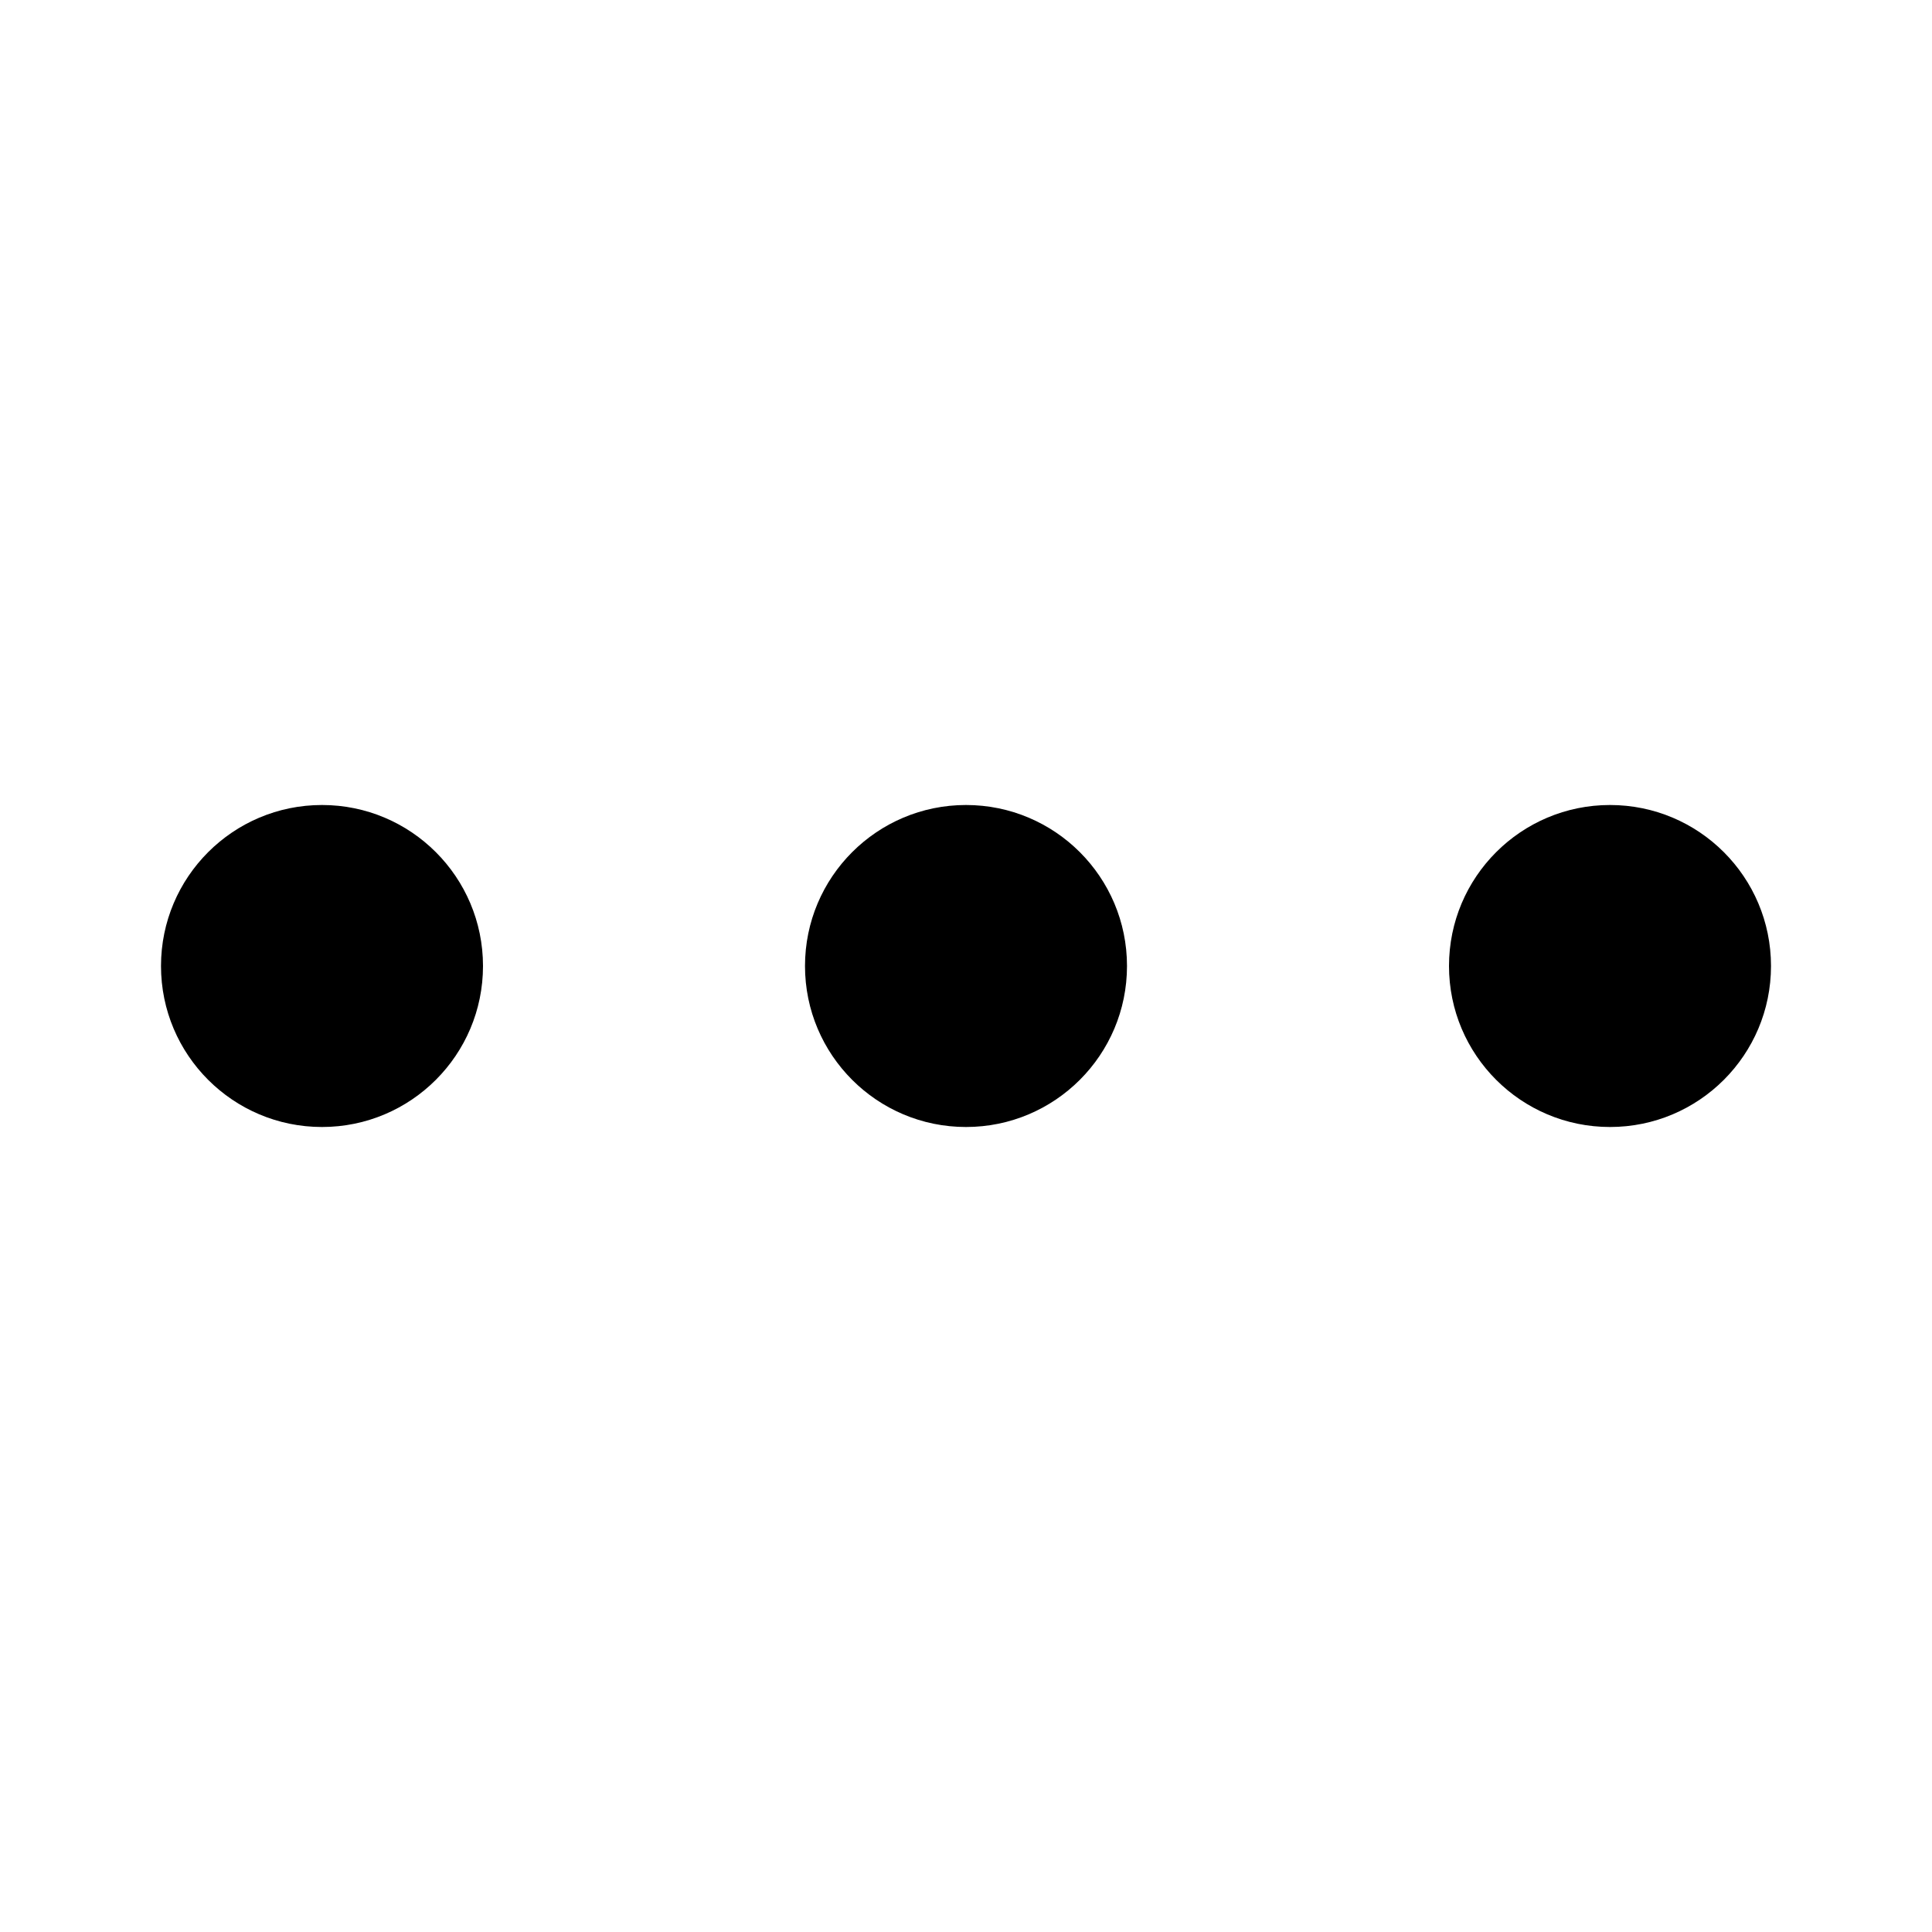
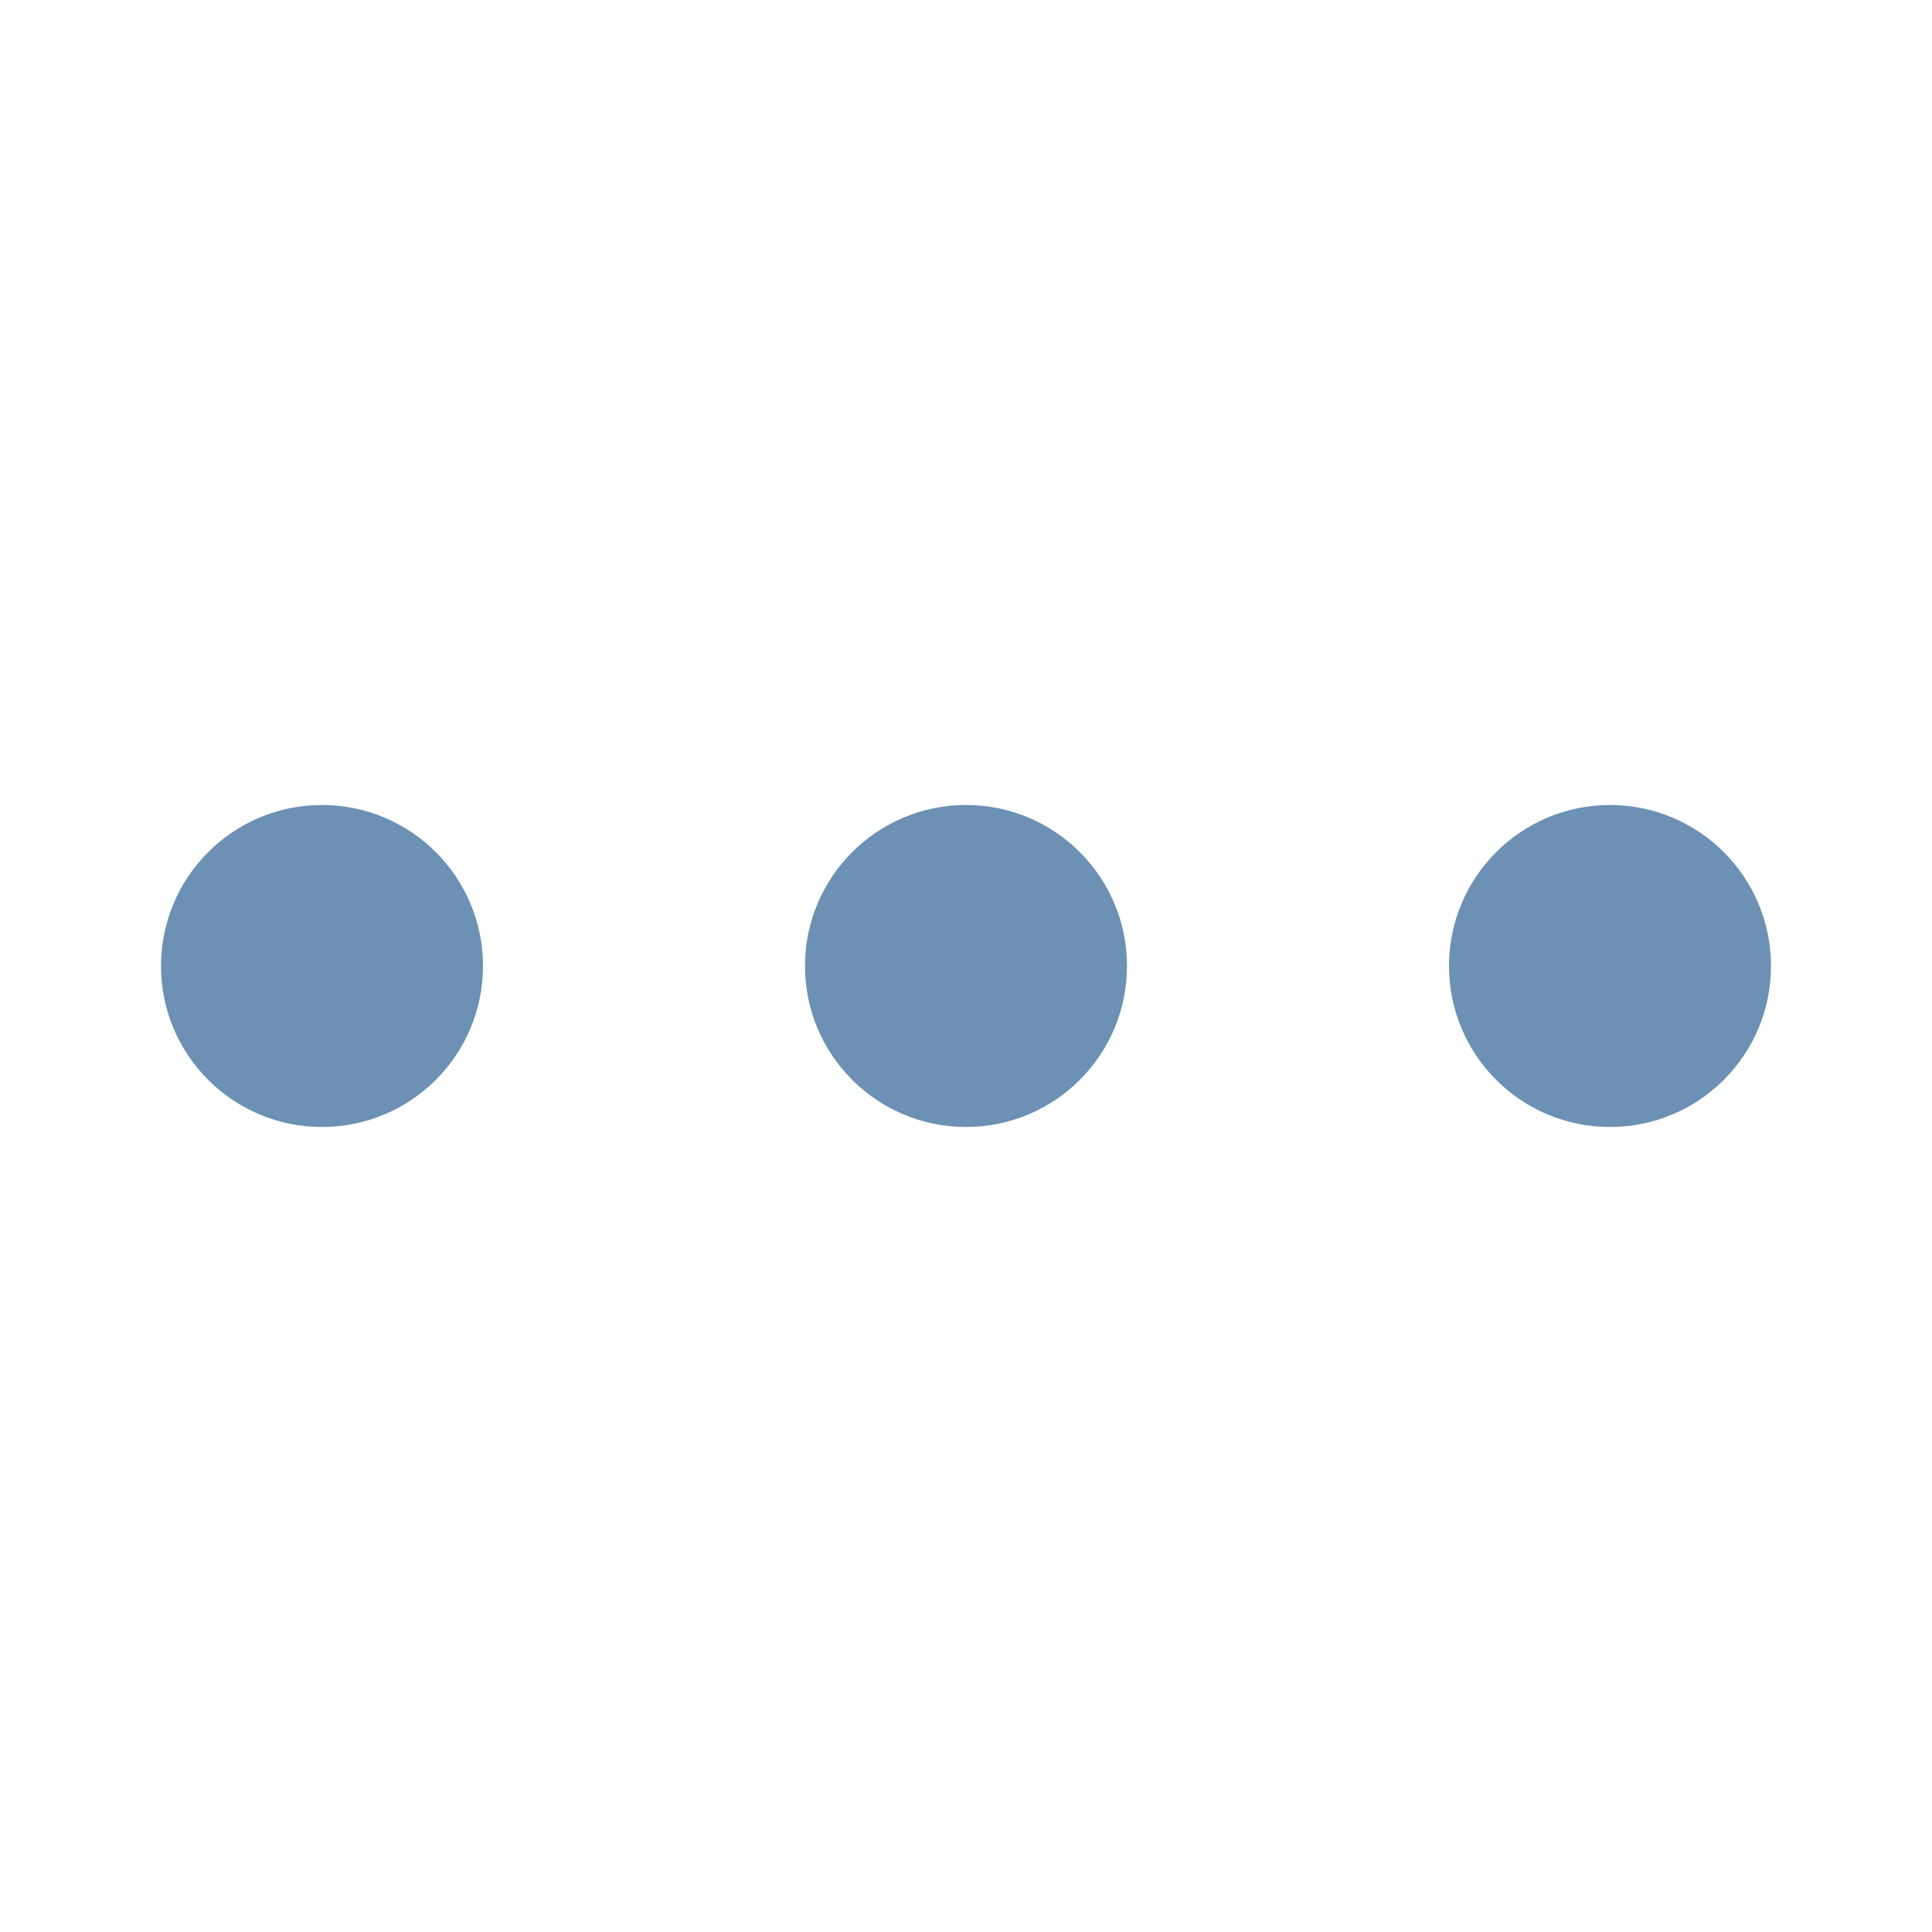
- <svg xmlns="http://www.w3.org/2000/svg" viewBox="0 0 24 24" data-supported-dps="24x24" fill="currentColor" class="mercado-match" width="24" height="24" focusable="false">
+ <svg xmlns="http://www.w3.org/2000/svg" viewBox="0 0 24 24" data-supported-dps="24x24" fill="#6c91b4" class="mercado-match" width="24" height="24" focusable="false">
  <path d="M14 12a2 2 0 11-2-2 2 2 0 012 2zM4 10a2 2 0 102 2 2 2 0 00-2-2zm16 0a2 2 0 102 2 2 2 0 00-2-2z" />
</svg>
